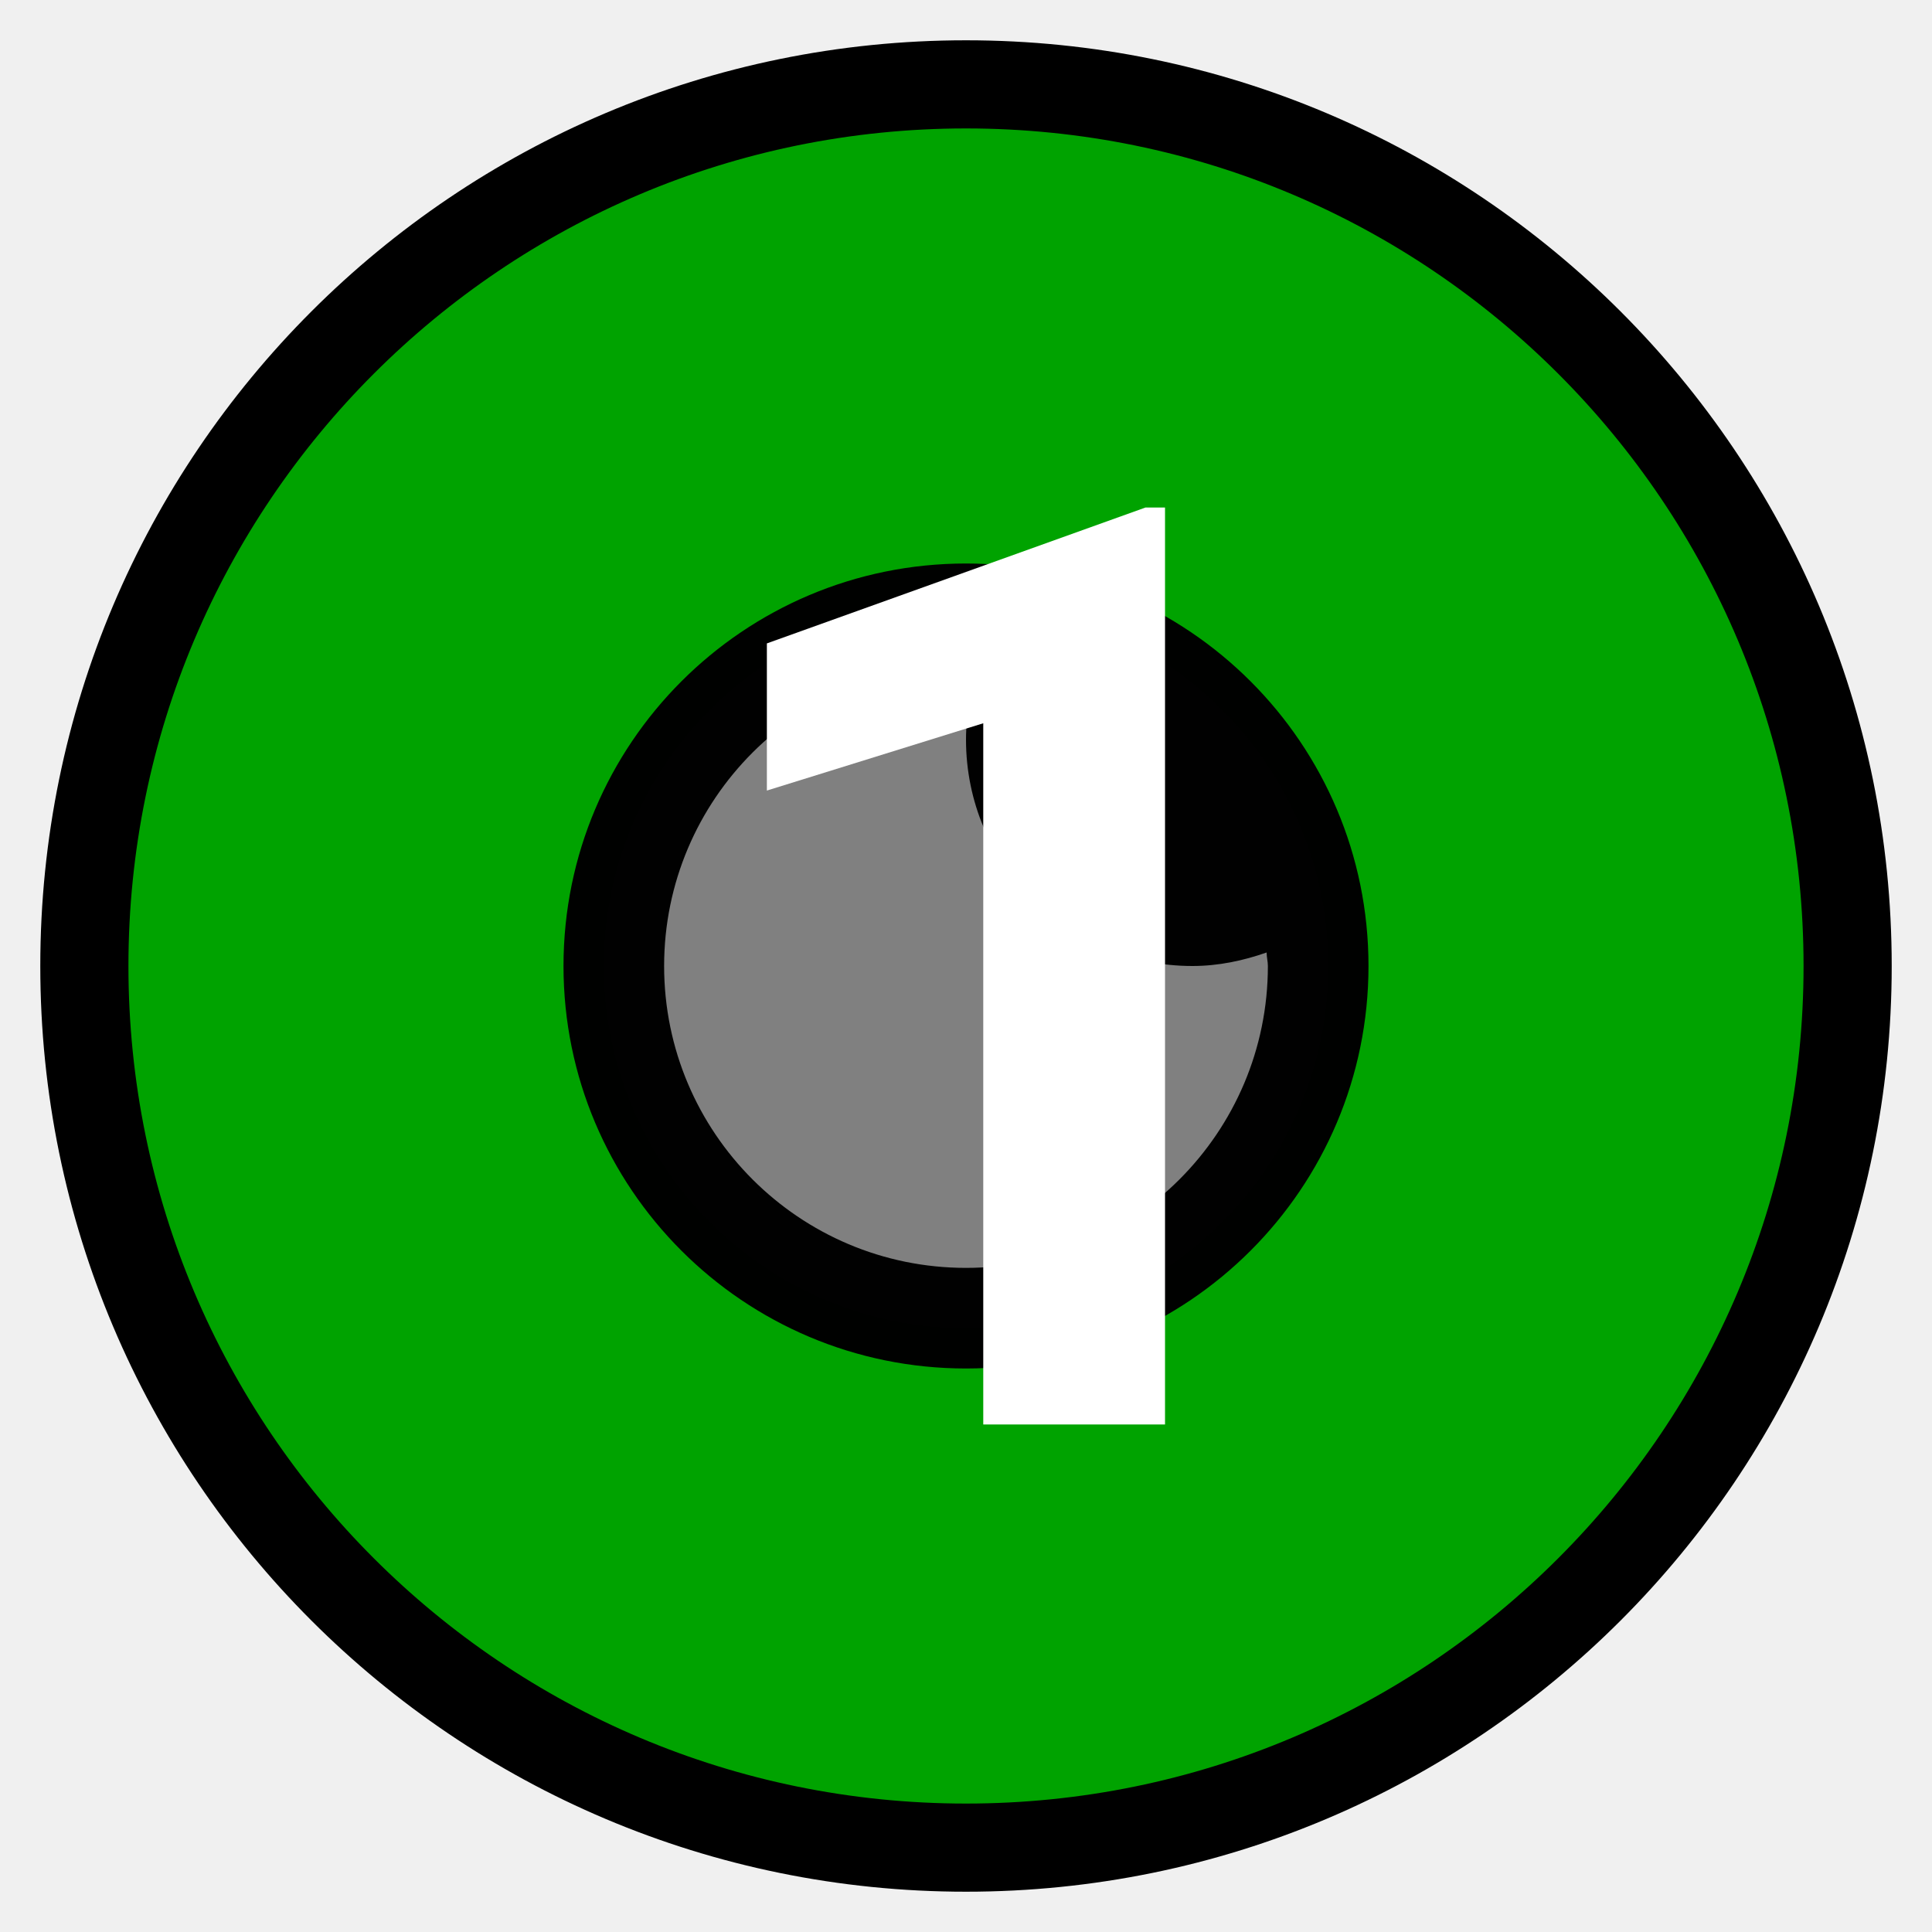
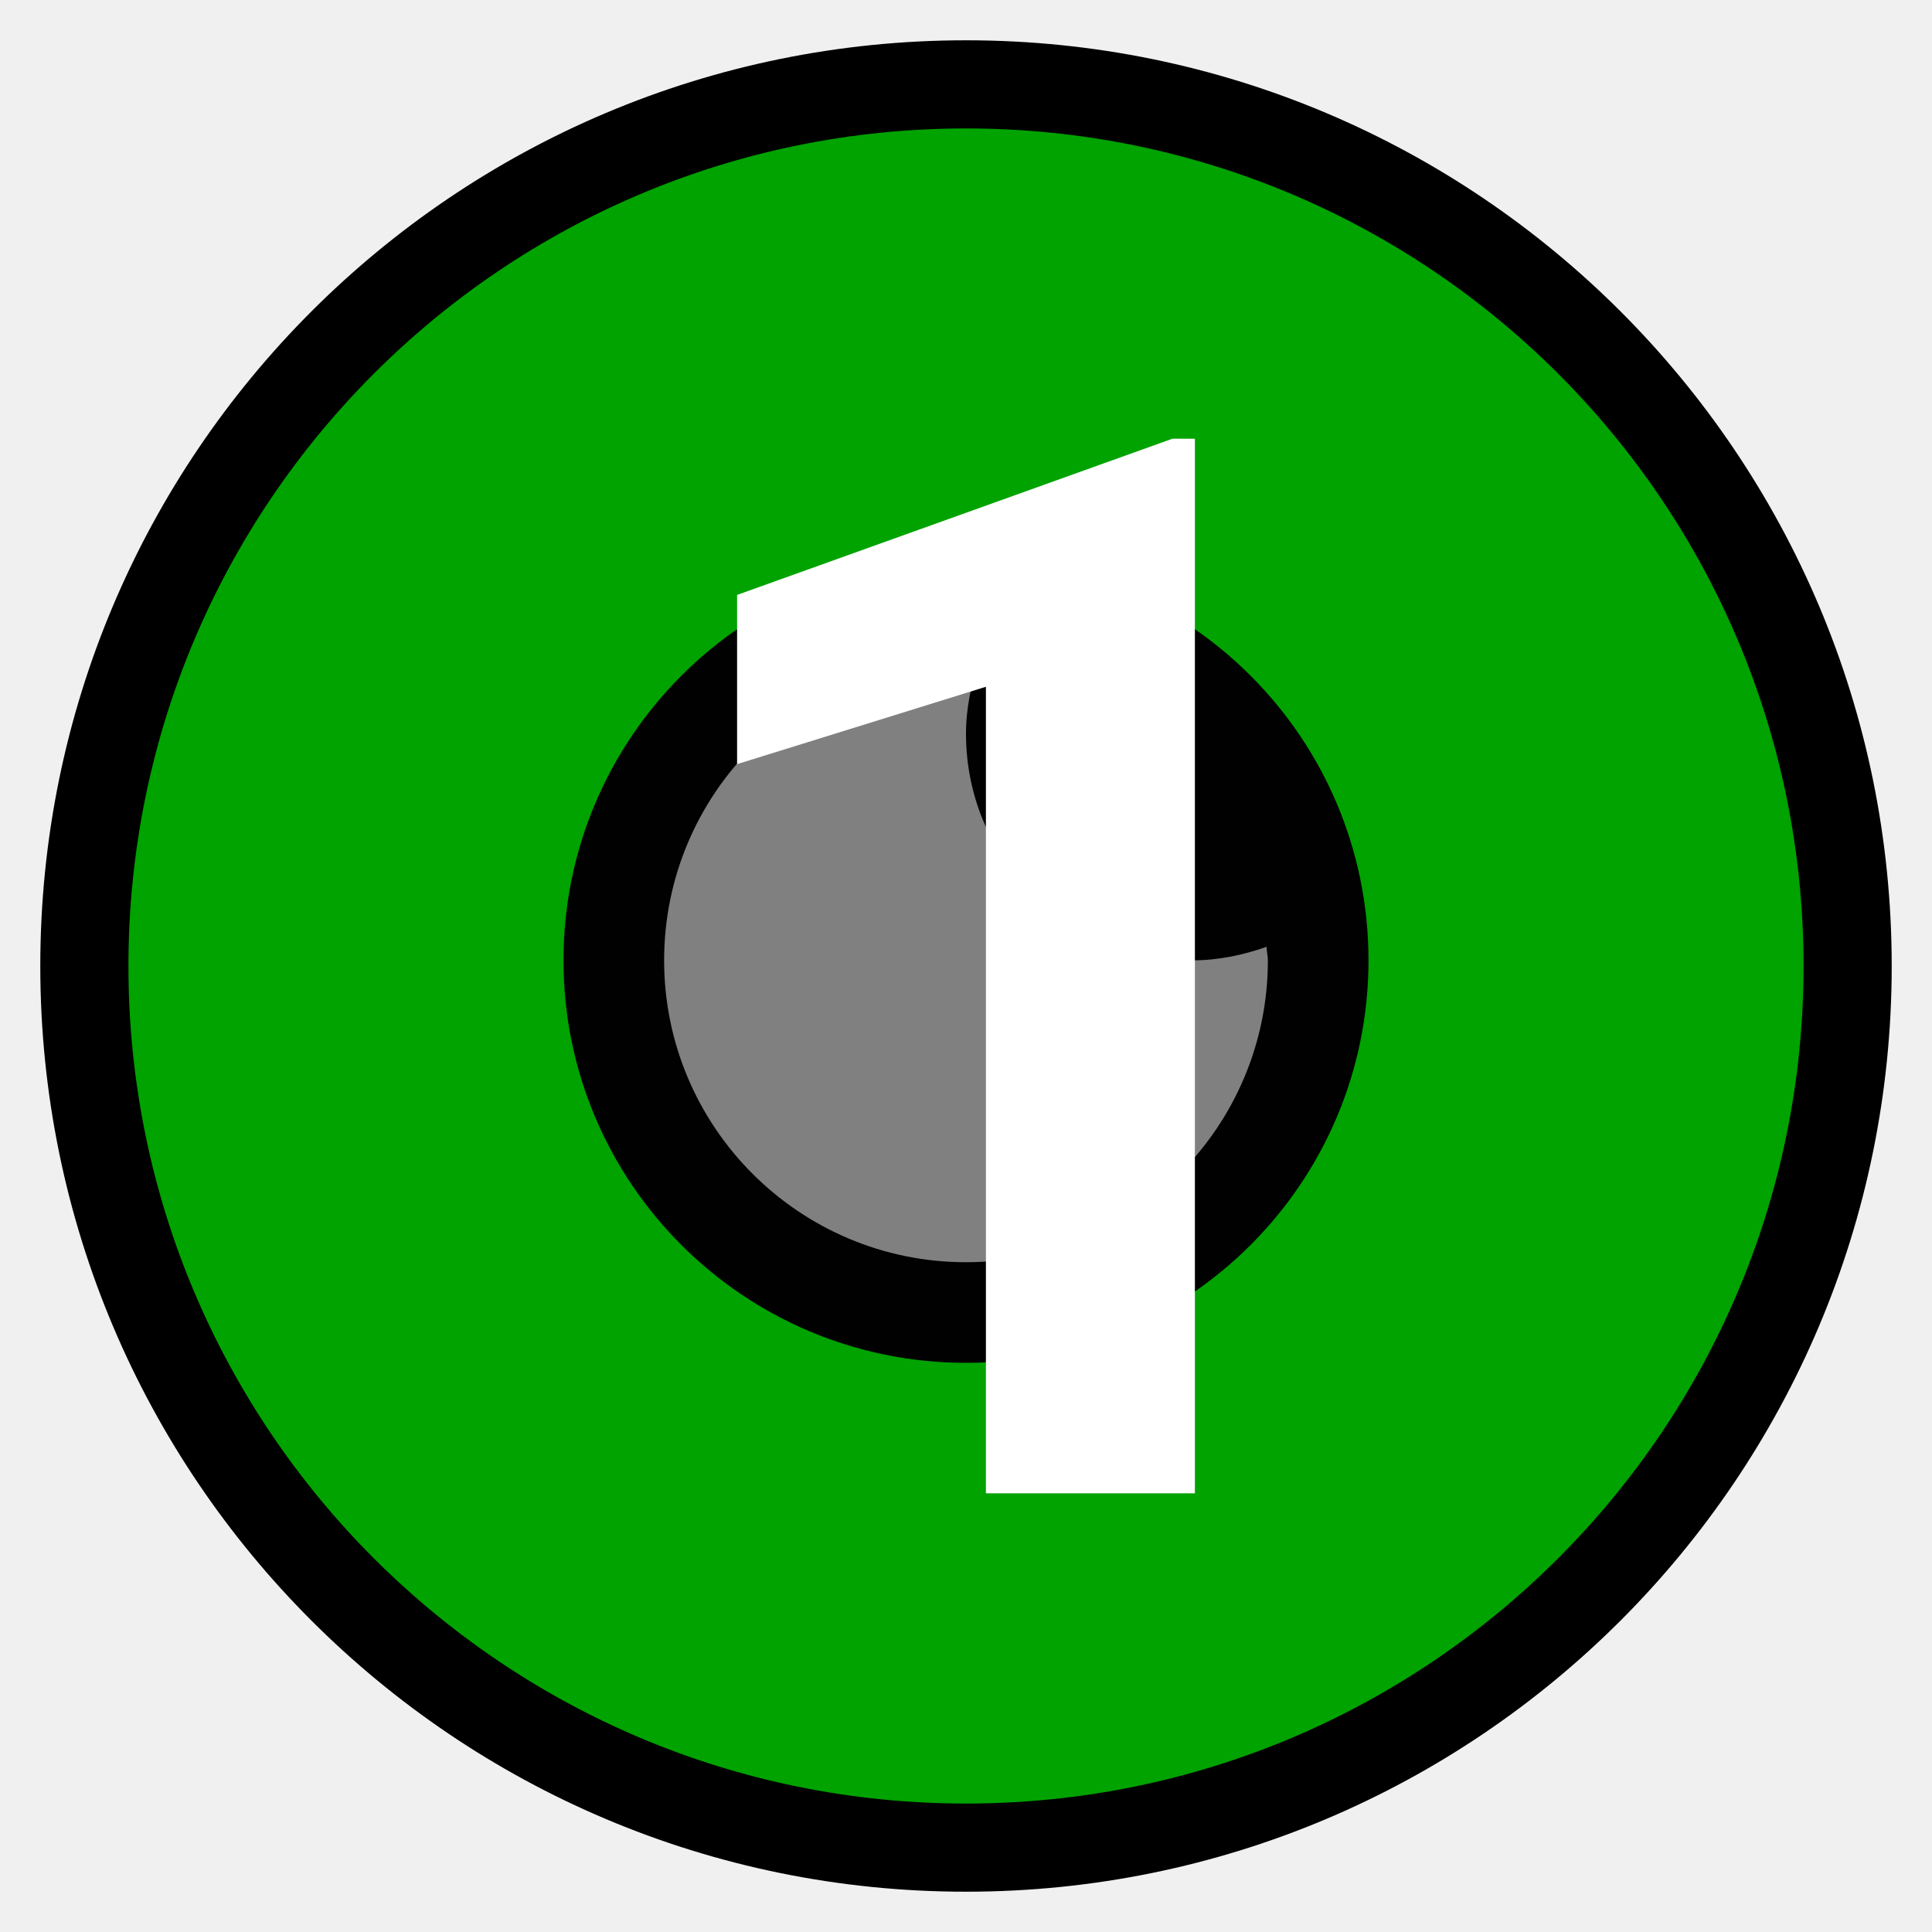
<svg xmlns="http://www.w3.org/2000/svg" height="24" width="24" viewBox="0 0 24 24" version="1.1" id="svg2">
  <defs id="defs1">
    <style type="text/css" id="current-color-scheme">
            .ColorScheme-Text {
                color:#232629;
            }
            .ColorScheme-PositiveText {
                color:#27ae60;
            }
        </style>
    <linearGradient id="linearGradient4058-1-8-2-8">
      <stop style="stop-color:#75a125;stop-opacity:1;" offset="0" id="stop4060-41-2-1-2" />
      <stop style="stop-color:#353520;stop-opacity:1" offset="1" id="stop4062-0-13-7-5" />
    </linearGradient>
    <linearGradient id="linearGradient5276-4-6">
      <stop id="stop5278-1-9" offset="0" style="stop-color:#ffffff;stop-opacity:0.549;" />
      <stop id="stop5280-65-6" offset="1" style="stop-color:#ffffff;stop-opacity:0;" />
    </linearGradient>
  </defs>
  <circle style="fill:#00a300;fill-opacity:1;stroke:#000000;stroke-width:1.095;stroke-dasharray:none;stroke-opacity:1" id="path3-6" cx="12" cy="12" r="10.952" />
-   <g id="g4" transform="translate(-13.33423,-4.71154)">
+   <g id="g4" transform="translate(-13.33423,-4.781794)">
    <g id="g5" transform="translate(-8.222386,-0.4028454)">
      <g id="g4-7" transform="translate(-1.633784,2.67033)" style="opacity:1">
        <g id="g5-5" transform="translate(-8.222386,-0.4028454)">
          <circle style="fill:#808080;stroke-width:2.268" id="path3-3" cx="43.413" cy="14.847" r="4.5" />
          <g id="g2-5" transform="matrix(0.0390625,0,0,0.0390625,33.41278,5.393776)" style="opacity:0.99;fill:#000000">
            <path d="m 256,370 c -70.7,0 -128,-57.3 -128,-128 0,-70.7 57.3,-128 128,-128 70.7,0 128,57.3 128,128 0,70.7 -57.3,128 -128,128 z m 0,-200 c 0,-8.3 1.7,-16.1 4.3,-23.6 -1.5,-0.1 -2.8,-0.4 -4.3,-0.4 -53,0 -96,43 -96,96 0,53 43,96 96,96 53,0 96,-43 96,-96 0,-1.5 -0.4,-2.8 -0.4,-4.3 -7.4,2.6 -15.3,4.3 -23.6,4.3 -39.8,0 -72,-32.2 -72,-72 z" id="path1-6" style="fill:#000000" />
          </g>
        </g>
      </g>
-       <path style="-inkscape-font-specification:'Roboto Bold';fill:#ffffff;stroke-width:0.033" d="m 36.029,11.419 v 11.391 h -2.258 v -8.711 l -2.688,0.836 v -1.828 l 4.703,-1.688 z" id="text2" aria-label="1" />
+       <path style="-inkscape-font-specification:'Roboto Bold';fill:#ffffff;stroke-width:0.038" d="M 36.4,10.635 V 23.735 H 33.804 V 13.716 l -3.091,0.961 v -2.102 l 5.409,-1.941 z" id="text2" aria-label="1" />
    </g>
  </g>
</svg>
